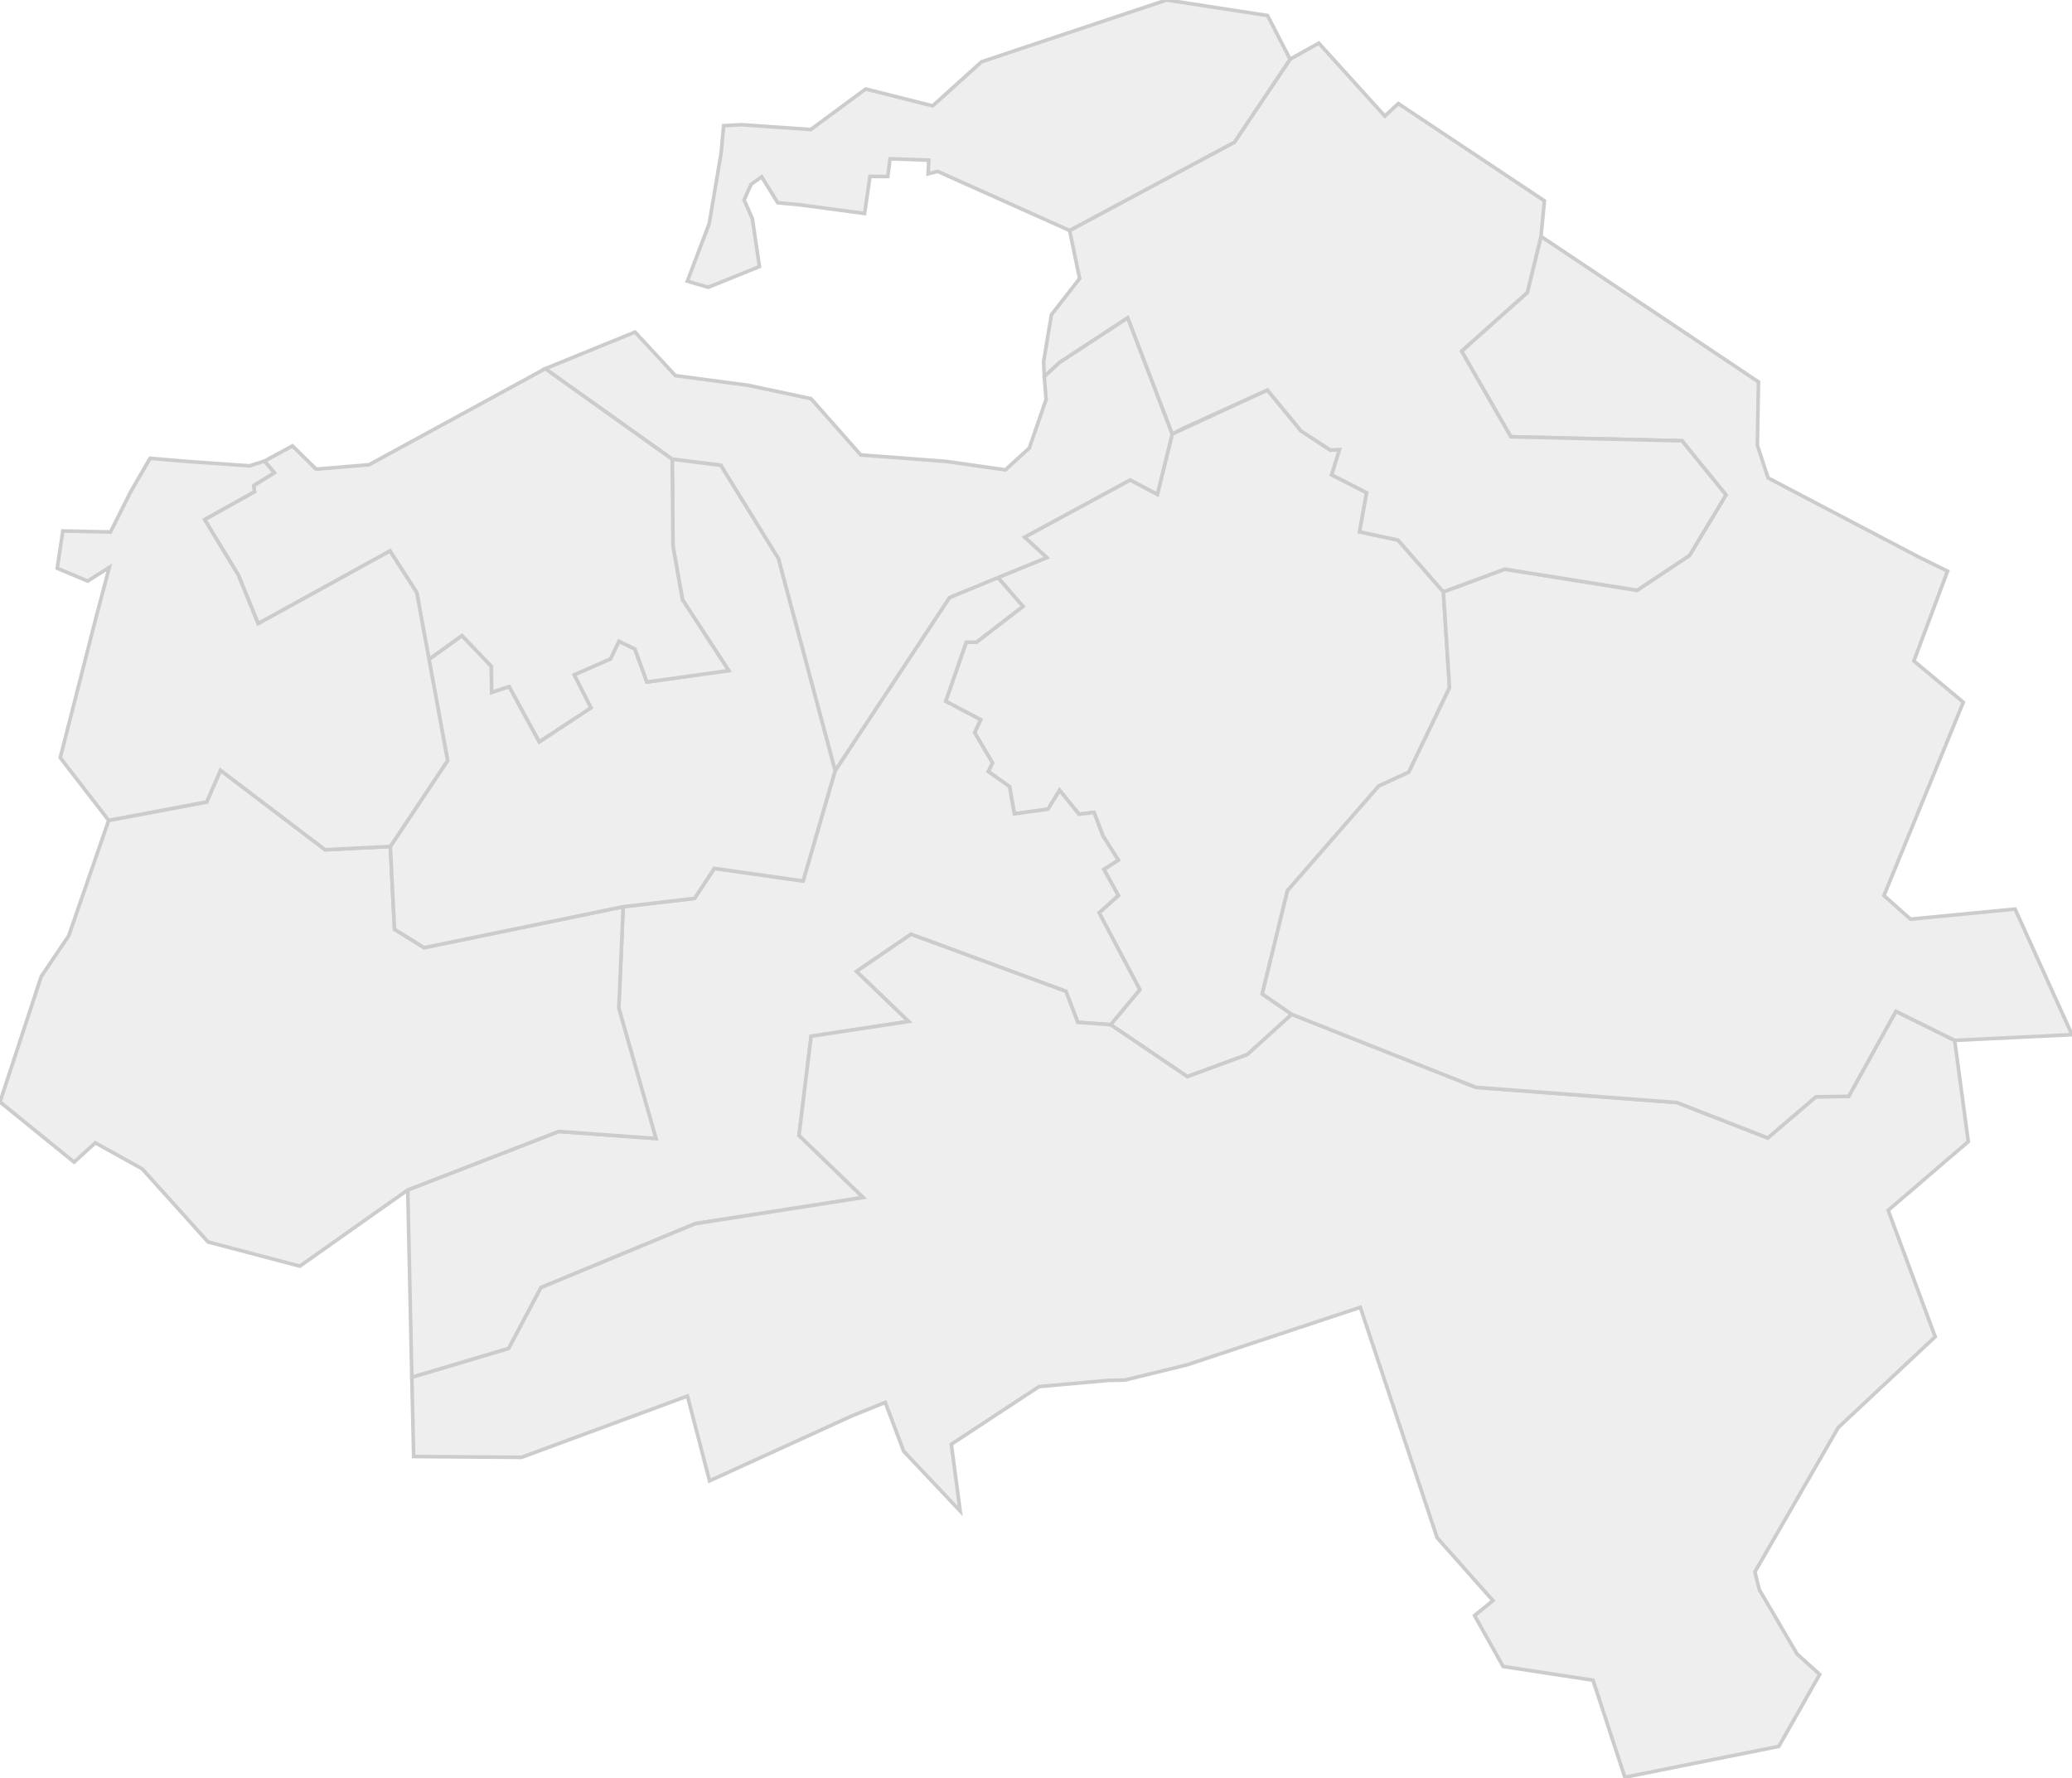
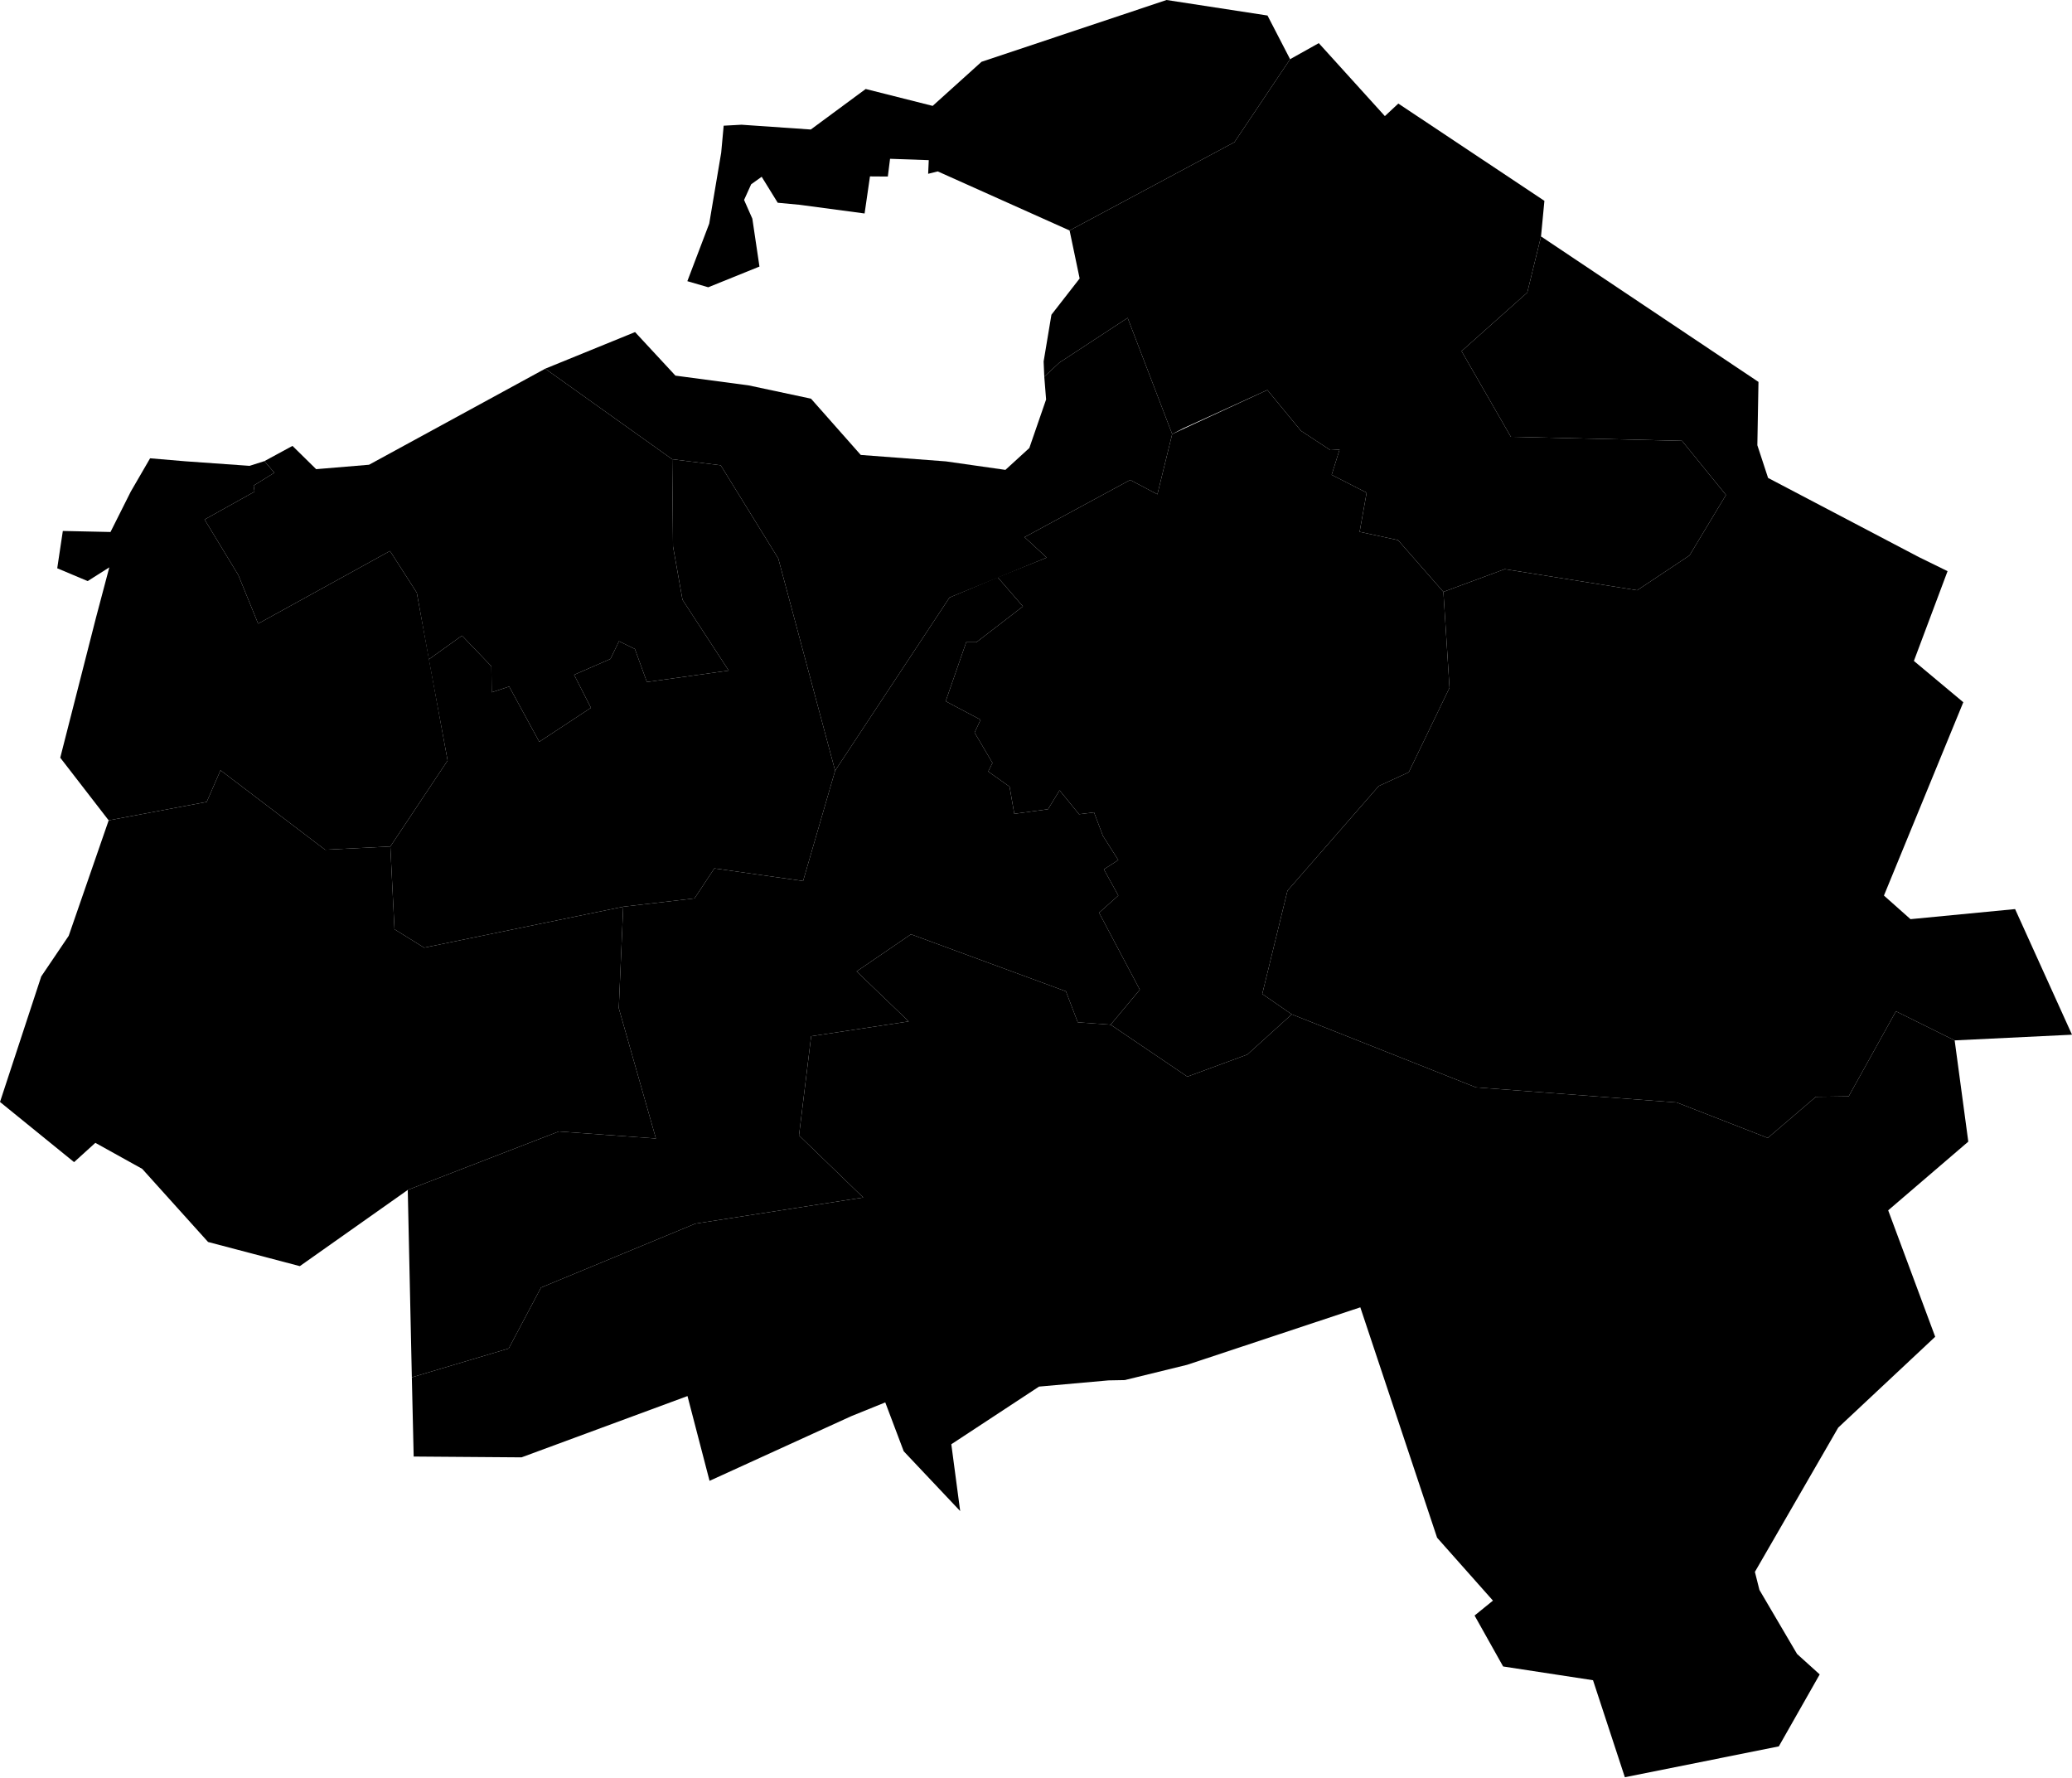
- <svg xmlns="http://www.w3.org/2000/svg" version="1.1" width="573.796" height="492.106" fill="#eeeeee" stroke="#cccccc">
-   <path class="circo" id="id-094-01" d="M305.695 240.713L309.694 247.971L304.367 252.73L315.65 274.042L307.559 283.728L328.817 298.117L345.413 292.002L357.727 280.86L349.555 275.215L356.539 246.622L381.807 217.653L390.131 213.827L401.41 190.437L399.715 163.887L387.152 149.553L376.513 147.256L378.459 136.418L368.776 131.484L370.958 124.496L368.415 124.635L360.281 119.295L350.966 107.987L324.609 120.196L320.515 136.875L312.983 132.889L283.731 148.736L289.866 154.395L276.288 159.846L283.278 167.908L270.384 177.833L267.568 177.83L261.883 194.177L271.554 199.283L269.89 202.845L274.847 211.251L273.659 213.627L279.577 217.819L280.892 225.342L290.222 224.074L293.423 218.832L298.818 225.455L302.968 224.952L305.423 231.433L309.685 238.146L305.695 240.713z">
+ <svg xmlns="http://www.w3.org/2000/svg" version="1.1" viewBox="0 0 114.759 98.421">
+   <path class="circo" id="id-094-01" d="M61.139 48.143L61.939 49.594L60.873 50.546L63.13 54.808L61.512 56.746L65.763 59.623L69.083 58.4L71.545 56.172L69.911 55.043L71.308 49.324L76.361 43.531L78.026 42.765L80.282 38.087L79.943 32.777L77.43 29.911L75.303 29.451L75.692 27.284L73.755 26.297L74.192 24.899L73.683 24.927L72.056 23.859L70.193 21.597L64.922 24.039L64.103 27.375L62.597 26.578L56.746 29.747L57.973 30.879L55.258 31.969L56.656 33.582L54.077 35.567L53.514 35.566L52.377 38.835L54.311 39.857L53.978 40.569L54.969 42.25L54.732 42.725L55.915 43.564L56.178 45.068L58.044 44.815L58.685 43.766L59.764 45.091L60.594 44.99L61.085 46.287L61.937 47.629L61.139 48.143z">
      </path>
-   <path class="circo" id="id-094-02" d="M171.362 279.159L172.584 251.064L192.33 248.758L197.823 240.45L222.399 243.942L231.269 213.396L262.945 165.449L276.288 159.846L283.278 167.908L270.384 177.833L267.568 177.83L261.883 194.177L271.554 199.283L269.89 202.845L274.847 211.251L273.659 213.627L279.577 217.819L280.892 225.342L290.222 224.074L293.423 218.832L298.818 225.455L302.968 224.952L305.423 231.433L309.685 238.146L305.695 240.713L309.694 247.971L304.367 252.73L315.65 274.042L307.559 283.728L298.467 283.072L295.185 274.495L252.277 258.694L237.223 268.97L251.653 282.829L224.629 286.925L221.27 314.388L239.049 331.581L192.563 338.822L149.819 356.519L140.869 373.391L114.049 381.377L112.92 329.484L154.759 313.295L181.643 315.244L171.362 279.159z">
+   <path class="circo" id="id-094-02" d="M34.272 55.832L34.517 50.213L38.466 49.752L39.565 48.09L44.48 48.788L46.254 42.679L52.589 33.09L55.258 31.969L56.656 33.582L54.077 35.567L53.514 35.566L52.377 38.835L54.311 39.857L53.978 40.569L54.969 42.25L54.732 42.725L55.915 43.564L56.178 45.068L58.044 44.815L58.685 43.766L59.764 45.091L60.594 44.99L61.085 46.287L61.937 47.629L61.139 48.143L61.939 49.594L60.873 50.546L63.13 54.808L61.512 56.746L59.693 56.614L59.037 54.899L50.455 51.739L47.445 53.794L50.331 56.566L44.926 57.385L44.254 62.878L47.81 66.316L38.513 67.764L29.964 71.304L28.174 74.678L22.81 76.275L22.584 65.897L30.952 62.659L36.329 63.049L34.272 55.832z">
      </path>
-   <path class="circo" id="id-094-03" d="M345.413 292.002L328.817 298.117L307.559 283.728L298.467 283.072L295.185 274.495L252.277 258.694L237.223 268.97L251.653 282.829L224.629 286.925L221.27 314.388L239.049 331.581L192.563 338.822L149.819 356.519L140.869 373.391L114.049 381.377L114.558 403.304L144.428 403.529L190.385 386.559L196.493 410.034L235.744 392.126L245.157 388.313L250.266 401.847L265.901 418.405L263.447 399.905L287.737 383.938L306.959 382.218L311.485 382.135L328.722 377.917L376.711 361.988L397.968 425.775L413.441 443.198L408.351 447.331L416.258 461.436L441.152 465.238L449.97 492.106L492.605 483.562L503.926 463.633L497.658 457.975L487.233 440.236L485.978 435.244L509.06 395.291L535.911 370.14L522.889 335.133L545.076 316.108L541.3 288.075L525.033 280.021L511.951 303.576L502.866 303.702L489.544 315.09L464.362 305.274L408.705 301.079L357.727 280.86L345.413 292.002z">
+   <path class="circo" id="id-094-03" d="M69.083 58.4L65.763 59.623L61.512 56.746L59.693 56.614L59.037 54.899L50.455 51.739L47.445 53.794L50.331 56.566L44.926 57.385L44.254 62.878L47.81 66.316L38.513 67.764L29.964 71.304L28.174 74.678L22.81 76.275L22.912 80.661L28.886 80.706L38.077 77.312L39.299 82.007L47.149 78.425L49.031 77.663L50.053 80.369L53.18 83.681L52.689 79.981L57.547 76.788L61.392 76.444L62.297 76.427L65.744 75.583L75.342 72.398L79.594 85.155L82.688 88.64L81.67 89.466L83.252 92.287L88.23 93.048L89.994 98.421L98.521 96.712L100.785 92.727L99.532 91.595L97.447 88.047L97.196 87.049L101.812 79.058L107.182 74.028L104.578 67.027L109.015 63.222L108.26 57.615L105.007 56.004L102.39 60.715L100.573 60.74L97.909 63.018L92.872 61.055L81.741 60.216L71.545 56.172L69.083 58.4z">
      </path>
-   <path class="circo" id="id-094-04" d="M390.131 213.827L381.807 217.653L356.539 246.622L349.555 275.215L357.727 280.86L408.705 301.079L464.362 305.274L489.544 315.09L502.866 303.702L511.951 303.576L525.033 280.021L541.3 288.075L573.796 286.499L558.036 251.718L529.072 254.51L521.717 247.976L543.695 194.446L530.01 183.012L539.333 158.148L531.398 154.258L489.629 132.335L486.658 123.278L486.972 105.752L426.749 65.458L422.947 81.007L404.745 97.231L418.389 120.947L465.797 122.058L477.971 137.049L467.868 153.804L453.374 163.444L416.712 157.594L399.715 163.887L401.41 190.437L390.131 213.827z">
+   <path class="circo" id="id-094-04" d="M78.026 42.765L76.361 43.531L71.308 49.324L69.911 55.043L71.545 56.172L81.741 60.216L92.872 61.055L97.909 63.018L100.573 60.74L102.39 60.715L105.007 56.004L108.26 57.615L114.759 57.3L111.607 50.344L105.814 50.902L104.343 49.595L108.739 38.889L106.002 36.602L107.867 31.63L106.28 30.852L97.926 26.467L97.332 24.656L97.394 21.15L85.35 13.092L84.589 16.201L80.949 19.446L83.678 24.189L93.159 24.412L95.594 27.41L93.574 30.761L90.675 32.689L83.342 31.519L79.943 32.777L80.282 38.087L78.026 42.765z">
      </path>
-   <path class="circo" id="id-094-05" d="M399.715 163.887L387.152 149.553L376.513 147.256L378.459 136.418L368.776 131.484L370.958 124.496L368.415 124.635L360.281 119.295L350.966 107.987L327.741 118.56L324.609 120.196L312.277 88.026L293.37 100.411L289.191 104.303L289.012 100.088L291.172 87.145L298.985 77.109L296.2 63.818L341.845 39.374L357.263 16.39L365.208 11.944L383.511 32.144L387.234 28.676L427.691 55.608L426.749 65.458L422.947 81.007L404.745 97.231L418.389 120.947L465.797 122.058L477.971 137.049L467.868 153.804L453.374 163.444L416.712 157.594L399.715 163.887z">
+   <path class="circo" id="id-094-05" d="M79.943 32.777L77.43 29.911L75.303 29.451L75.692 27.284L73.755 26.297L74.192 24.899L73.683 24.927L72.056 23.859L70.193 21.597L65.548 23.712L64.922 24.039L62.455 17.605L58.674 20.082L57.838 20.861L57.802 20.018L58.234 17.429L59.797 15.422L59.24 12.764L68.369 7.875L71.453 3.278L73.042 2.389L76.702 6.429L77.447 5.735L85.538 11.122L85.35 13.092L84.589 16.201L80.949 19.446L83.678 24.189L93.159 24.412L95.594 27.41L93.574 30.761L90.675 32.689L83.342 31.519L79.943 32.777z">
      </path>
-   <path class="circo" id="id-094-06" d="M257.031 48.123L259.689 47.461L296.2 63.818L341.845 39.374L357.263 16.39L351.006 4.295L323.053 0L271.808 17.114L258.279 29.319L239.735 24.642L224.537 35.861L205.35 34.534L200.406 34.803L199.718 42.264L196.404 61.916L190.347 77.854L196.132 79.546L210.317 73.81L208.347 60.551L206.056 55.365L208.013 51.03L210.928 48.943L215.376 56.141L221.431 56.706L239.429 59.108L240.921 48.844L245.863 48.879L246.478 43.972L257.201 44.344L257.031 48.123z">
+   <path class="circo" id="id-094-06" d="M51.406 9.625L51.938 9.492L59.24 12.764L68.369 7.875L71.453 3.278L70.201 0.859L64.611 0L54.362 3.423L51.656 5.864L47.947 4.928L44.907 7.172L41.07 6.907L40.081 6.961L39.944 8.453L39.281 12.383L38.069 15.571L39.226 15.909L42.063 14.762L41.669 12.11L41.211 11.073L41.603 10.206L42.186 9.789L43.075 11.228L44.286 11.341L47.886 11.822L48.184 9.769L49.173 9.776L49.296 8.794L51.44 8.869L51.406 9.625z">
      </path>
-   <path class="circo" id="id-094-07" d="M11.422 270.374L0 305.126L20.514 321.783L26.404 316.445L39.386 323.649L57.621 343.894L83.029 350.586L112.92 329.484L154.759 313.295L181.643 315.244L171.362 279.159L172.584 251.064L117.455 262.405L109.248 257.31L108.093 234.389L90.024 235.283L61.064 213.281L57.245 222.047L30.097 227.155L19.029 259.114L11.422 270.374z">
+   <path class="circo" id="id-094-07" d="M2.284 54.075L0 61.025L4.103 64.357L5.281 63.289L7.877 64.73L11.524 68.779L16.606 70.117L22.584 65.897L30.952 62.659L36.329 63.049L34.272 55.832L34.517 50.213L23.491 52.481L21.85 51.462L21.619 46.878L18.005 47.057L12.213 42.656L11.449 44.409L6.019 45.431L3.806 51.823L2.284 54.075z">
      </path>
-   <path class="circo" id="id-094-08" d="M150.983 102.088L175.866 91.952L187.045 104.009L207.265 106.7L224.59 110.39L238.37 125.968L261.951 127.756L278.426 130.103L285.05 124.053L289.693 110.617L289.191 104.303L293.37 100.411L312.277 88.026L324.609 120.196L320.515 136.875L312.983 132.889L283.731 148.736L289.866 154.395L262.945 165.449L231.269 213.396L215.531 154.638L199.585 128.833L186.149 127.158L150.983 102.088z">
+   <path class="circo" id="id-094-08" d="M30.197 20.418L35.173 18.39L37.409 20.802L41.453 21.34L44.918 22.078L47.674 25.194L52.39 25.551L55.685 26.021L57.01 24.811L57.939 22.123L57.838 20.861L58.674 20.082L62.455 17.605L64.922 24.039L64.103 27.375L62.597 26.578L56.746 29.747L57.973 30.879L52.589 33.09L46.254 42.679L43.106 30.928L39.917 25.767L37.23 25.432L30.197 20.418z">
      </path>
-   <path class="circo" id="id-094-09" d="M192.33 248.758L172.584 251.064L117.455 262.405L109.248 257.31L108.093 234.389L123.958 210.589L118.752 182.576L127.937 175.998L136.082 184.496L136.155 191.702L141.01 190.104L149.34 205.396L163.642 195.983L158.986 186.846L169.049 182.458L171.415 177.557L175.822 179.705L179.146 188.844L201.805 185.68L189.006 166.073L186.381 151.31L186.149 127.158L199.585 128.833L215.531 154.638L231.269 213.396L222.399 243.942L197.823 240.45L192.33 248.758z">
+   <path class="circo" id="id-094-09" d="M38.466 49.752L34.517 50.213L23.491 52.481L21.85 51.462L21.619 46.878L24.792 42.118L23.75 36.515L25.587 35.2L27.216 36.899L27.231 38.34L28.202 38.021L29.868 41.079L32.728 39.197L31.797 37.369L33.81 36.492L34.283 35.511L35.164 35.941L35.829 37.769L40.361 37.136L37.801 33.215L37.276 30.262L37.23 25.432L39.917 25.767L43.106 30.928L46.254 42.679L44.48 48.788L39.565 48.09L38.466 49.752z">
      </path>
-   <path class="circo" id="id-094-10" d="M71.485 172.69L65.996 159.225L56.653 143.855L70.486 136.139L70.243 134.448L75.975 130.9L73.229 127.68L80.995 123.464L87.554 129.91L102.201 128.687L150.983 102.088L186.149 127.158L186.381 151.31L189.006 166.073L201.805 185.68L179.146 188.844L175.822 179.705L171.415 177.557L169.049 182.458L158.986 186.846L163.642 195.983L149.34 205.396L141.01 190.104L136.155 191.702L136.082 184.496L127.937 175.998L118.752 182.576L115.421 164.113L108.003 152.561L71.485 172.69z">
+   <path class="circo" id="id-094-10" d="M14.297 34.538L13.199 31.845L11.331 28.771L14.097 27.228L14.049 26.89L15.195 26.18L14.646 25.536L16.199 24.693L17.511 25.982L20.44 25.737L30.197 20.418L37.23 25.432L37.276 30.262L37.801 33.215L40.361 37.136L35.829 37.769L35.164 35.941L34.283 35.511L33.81 36.492L31.797 37.369L32.728 39.197L29.868 41.079L28.202 38.021L27.231 38.34L27.216 36.899L25.587 35.2L23.75 36.515L23.084 32.823L21.601 30.512L14.297 34.538z">
      </path>
-   <path class="circo" id="id-094-11" d="M16.685 209.807L30.097 227.155L57.245 222.047L61.064 213.281L90.024 235.283L108.093 234.389L123.958 210.589L115.421 164.113L108.003 152.561L71.485 172.69L65.996 159.225L56.653 143.855L70.486 136.139L70.243 134.448L75.975 130.9L73.229 127.68L69.108 128.99L51.419 127.736L41.567 126.901L36.213 136.121L30.602 147.304L17.4 147.022L15.849 157.349L24.279 160.898L30.27 157.102L26.572 171.068L16.685 209.807z">
+   <path class="circo" id="id-094-11" d="M3.337 41.961L6.019 45.431L11.449 44.409L12.213 42.656L18.005 47.057L21.619 46.878L24.792 42.118L23.084 32.823L21.601 30.512L14.297 34.538L13.199 31.845L11.331 28.771L14.097 27.228L14.049 26.89L15.195 26.18L14.646 25.536L13.822 25.798L10.284 25.547L8.313 25.38L7.243 27.224L6.12 29.461L3.48 29.404L3.17 31.47L4.856 32.18L6.054 31.42L5.314 34.214L3.337 41.961z">
      </path>
</svg>
